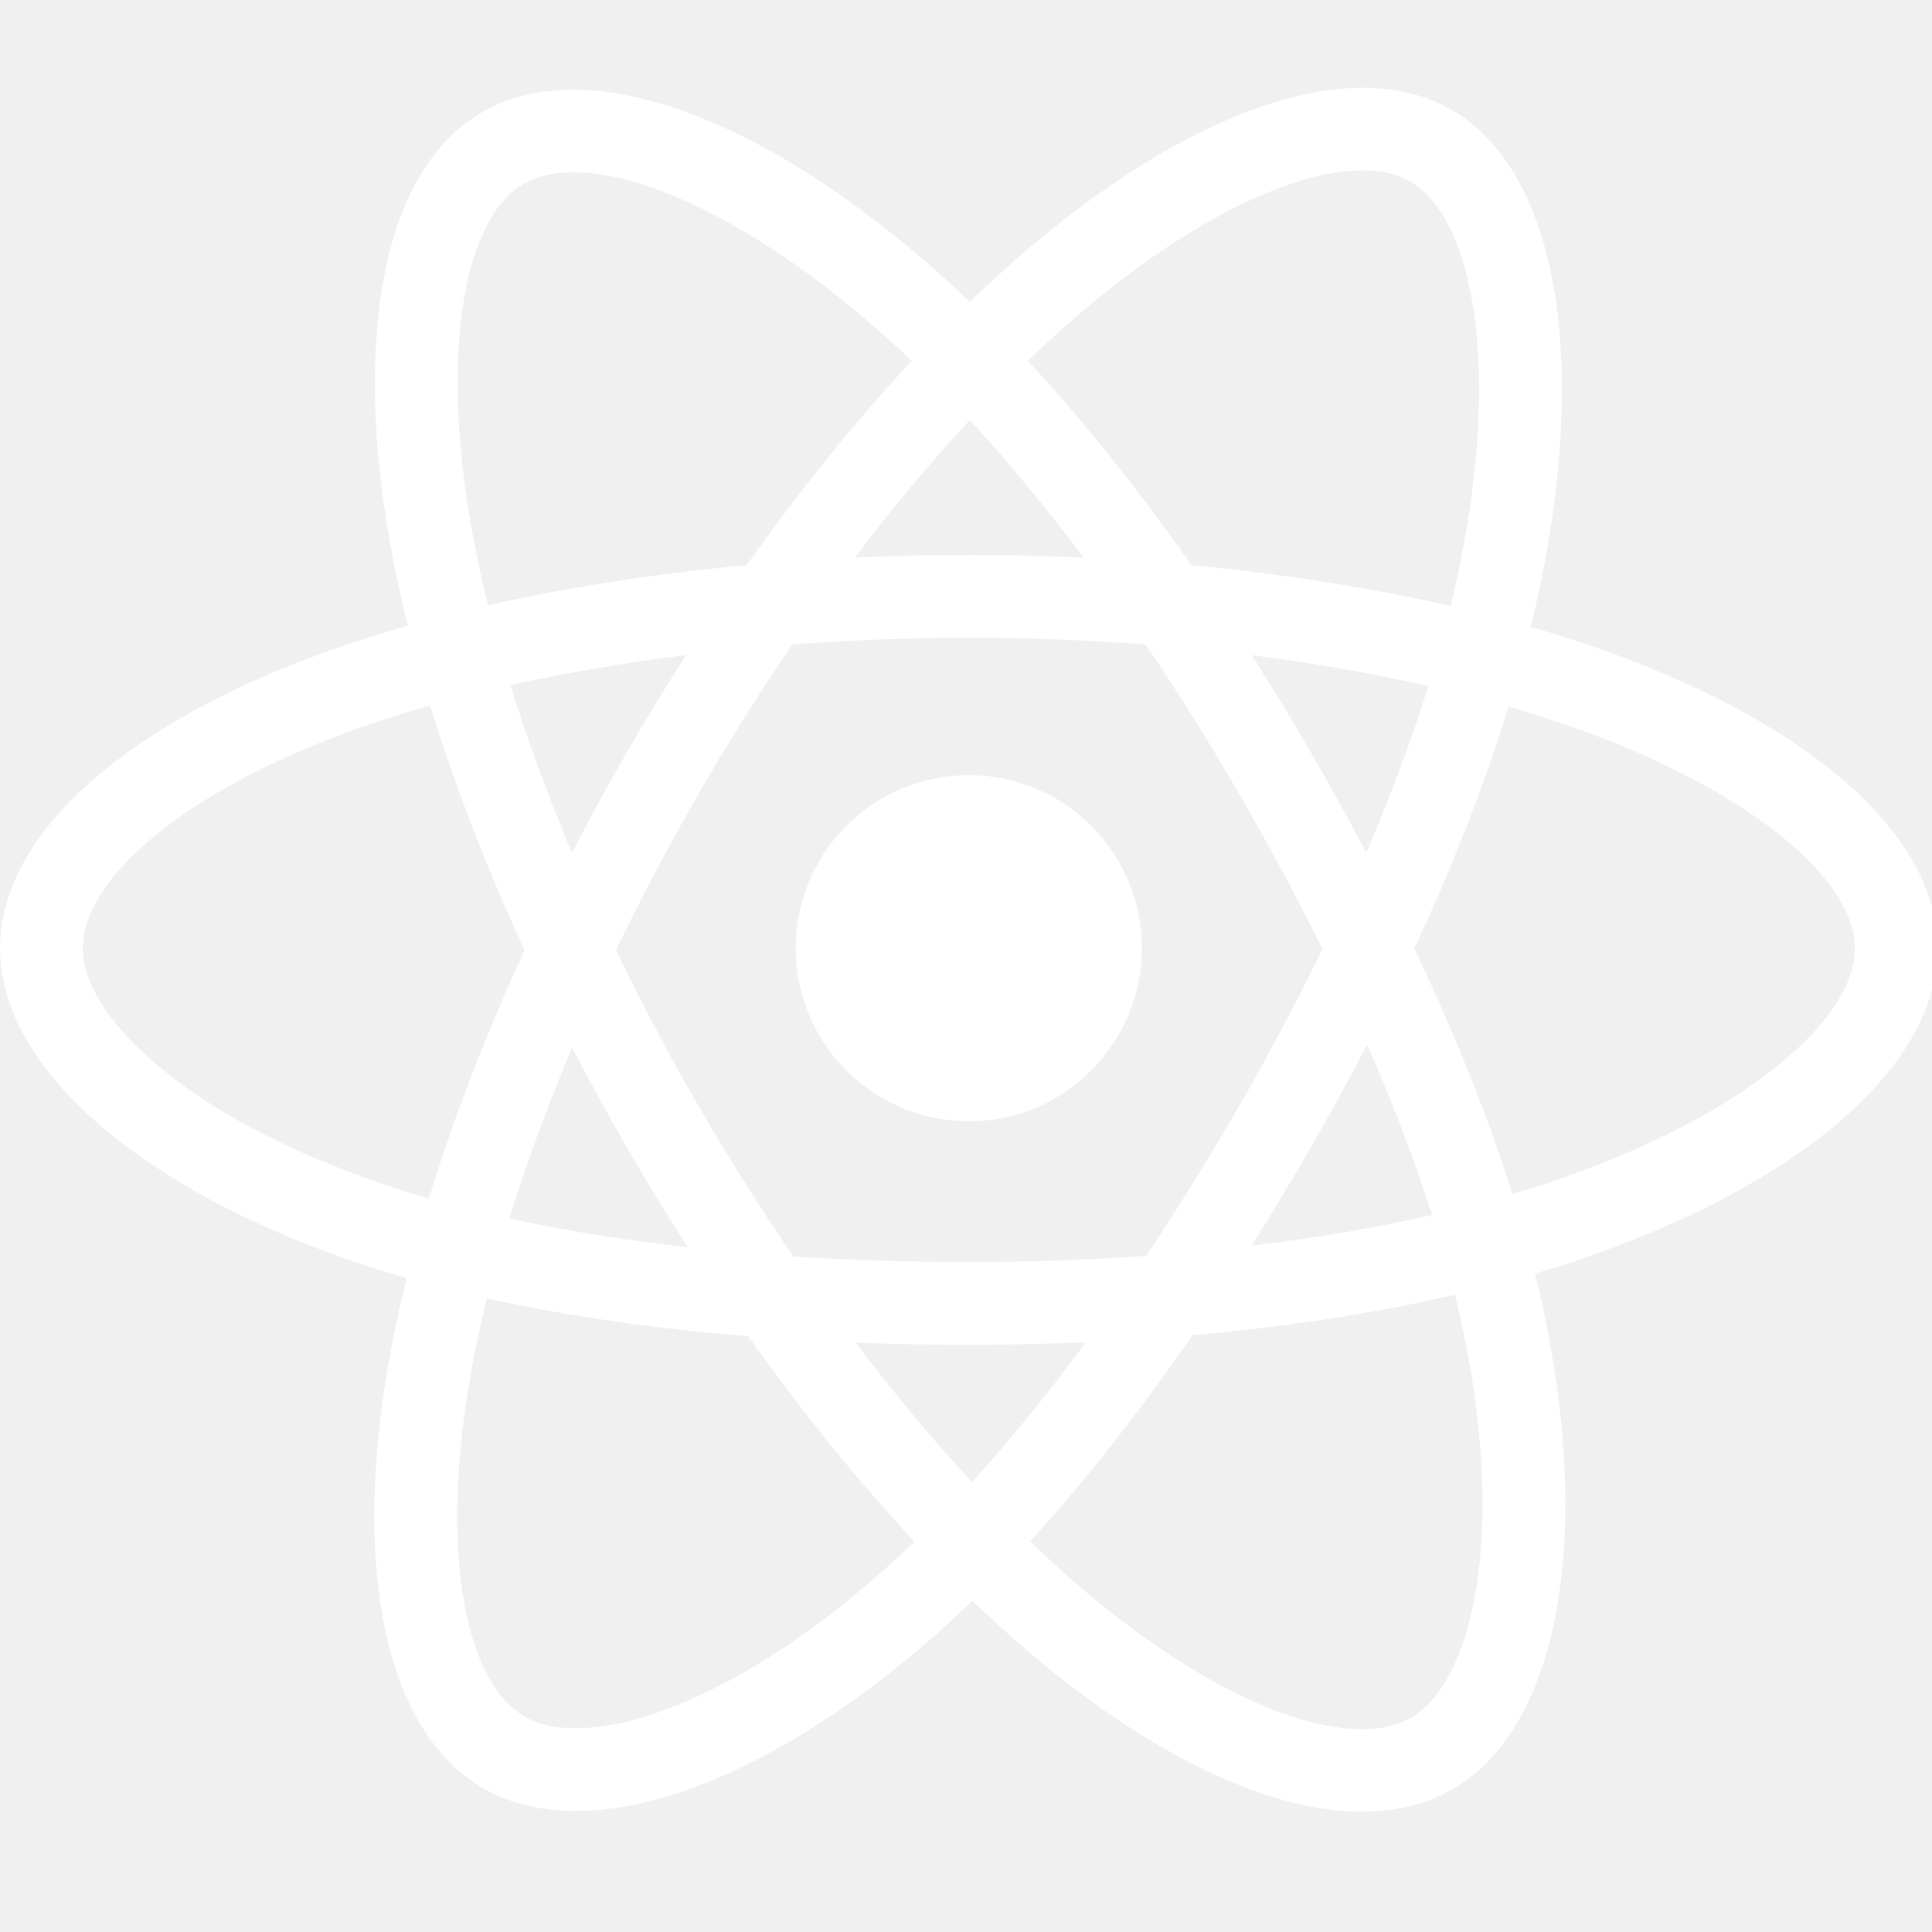
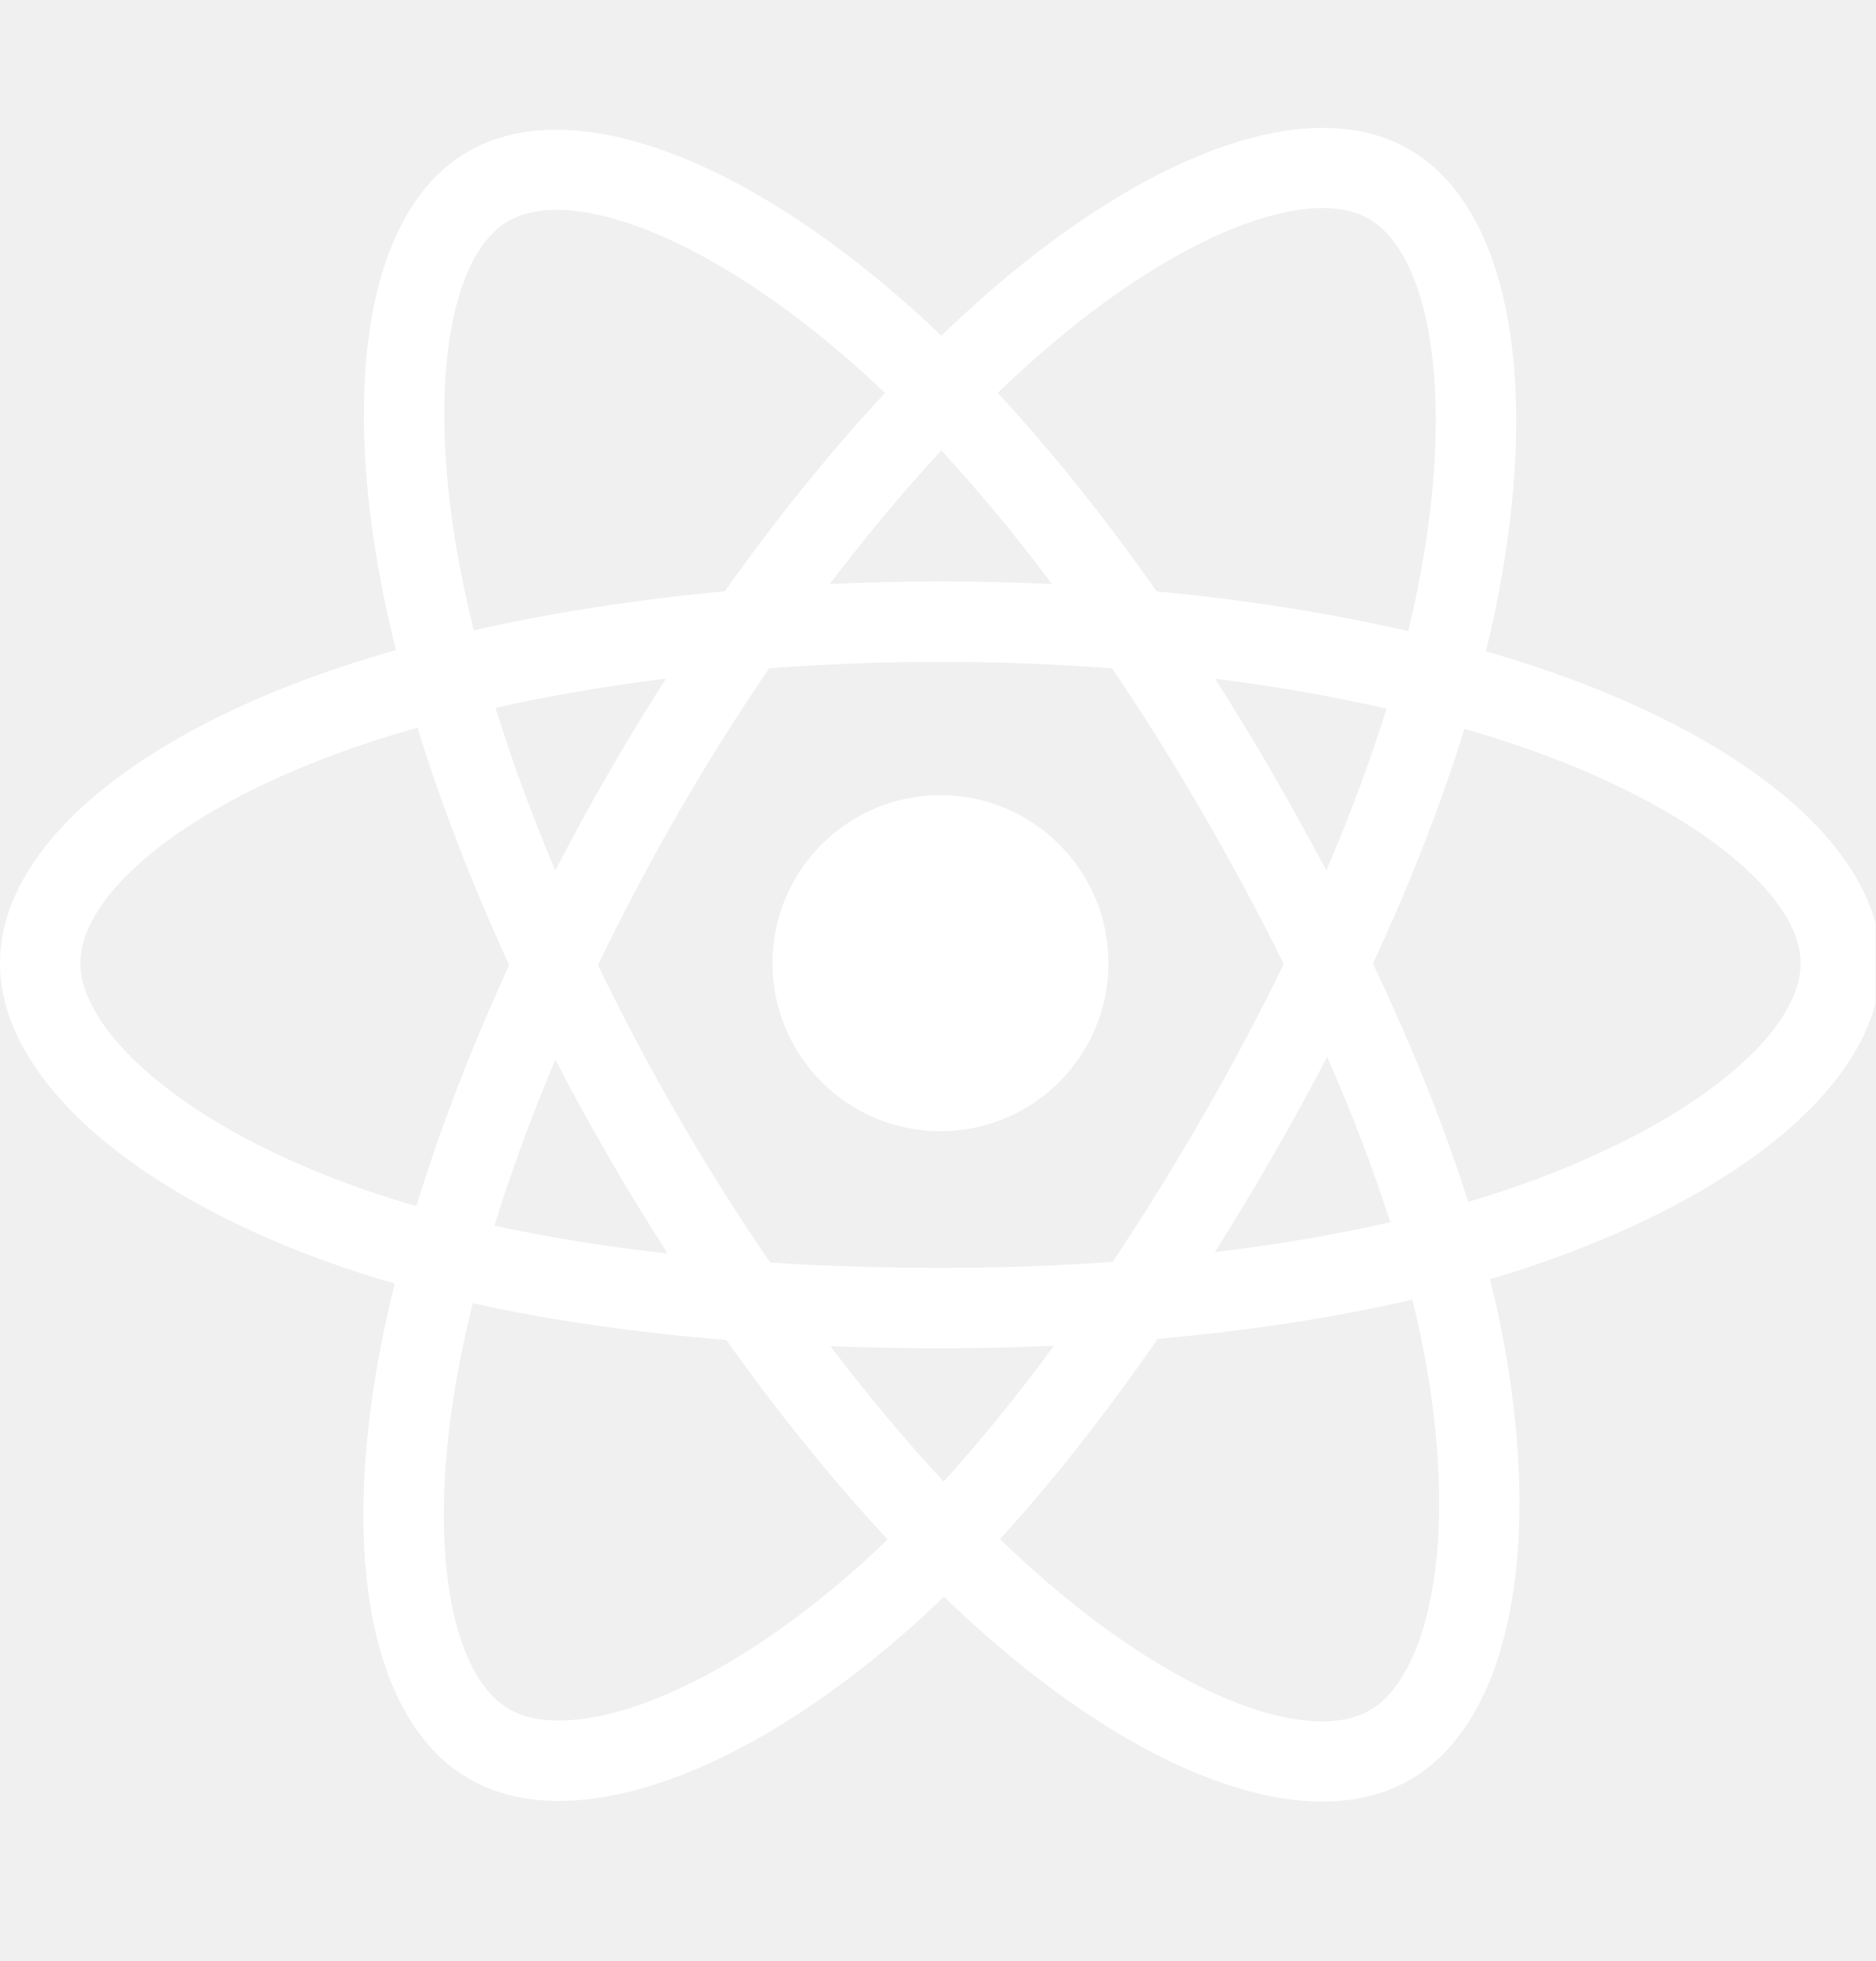
- <svg xmlns="http://www.w3.org/2000/svg" fill="none" height="44" viewBox="0 0 44 44" width="44">
+ <svg xmlns="http://www.w3.org/2000/svg" fill="none" height="46" viewBox="0 0 44 44" width="44">
  <clipPath id="a">
    <path d="m0 0h44v44h-44z" />
  </clipPath>
  <g clip-path="url(#a)">
    <path d="m36.283 14.726c-.458-.158-.932-.307-1.421-.448.08-.328.154-.651.22-.969 1.075-5.22.372-9.425-2.029-10.809-2.302-1.328-6.067.057-9.869 3.366-.366.318-.732.655-1.099 1.008-.244-.234-.488-.459-.731-.675-3.985-3.538-7.979-5.029-10.378-3.641-2.3 1.331-2.981 5.285-2.013 10.231.093.478.203.966.326 1.462-.565.16-1.111.332-1.633.513-4.672 1.629-7.656 4.182-7.656 6.83 0 2.735 3.203 5.478 8.069 7.141.384.131.783.256 1.193.373-.133.537-.249 1.062-.347 1.575-.923 4.861-.202 8.721 2.092 10.044 2.369 1.366 6.346-.038 10.217-3.423.306-.267.613-.551.921-.849.399.384.797.748 1.193 1.088 3.75 3.227 7.455 4.53 9.746 3.204 2.367-1.37 3.136-5.517 2.138-10.561-.076-.385-.165-.779-.265-1.179.279-.083.553-.168.821-.256 5.059-1.676 8.35-4.386 8.35-7.157 0-2.657-3.08-5.228-7.846-6.868zm-1.097 12.236c-.241.08-.489.157-.741.232-.558-1.768-1.312-3.648-2.235-5.59.88-1.896 1.605-3.752 2.148-5.509.451.131.889.269 1.312.414 4.084 1.406 6.574 3.484 6.574 5.086 0 1.706-2.69 3.921-7.058 5.368zm-1.812 3.591c.442 2.231.505 4.248.212 5.824-.263 1.417-.791 2.361-1.445 2.74-1.391.805-4.365-.241-7.572-3.001-.368-.316-.738-.654-1.11-1.012 1.244-1.36 2.486-2.941 3.699-4.697 2.133-.189 4.149-.499 5.977-.921.09.363.17.72.239 1.068zm-18.329 8.425c-1.359.48-2.441.494-3.095.116-1.392-.803-1.971-3.902-1.181-8.059.09-.476.198-.965.322-1.465 1.808.4 3.808.688 5.947.861 1.221 1.718 2.5 3.297 3.788 4.68-.281.272-.562.531-.841.774-1.712 1.496-3.428 2.558-4.94 3.092zm-6.366-12.026c-2.152-.736-3.929-1.691-5.147-2.735-1.095-.937-1.647-1.868-1.647-2.623 0-1.607 2.396-3.656 6.391-5.049.485-.169.992-.328 1.519-.478.552 1.796 1.277 3.674 2.151 5.573-.885 1.927-1.62 3.835-2.178 5.653-.375-.108-.739-.222-1.089-.341zm2.134-14.525c-.829-4.238-.279-7.436 1.107-8.238 1.476-.855 4.741.364 8.182 3.419.22.195.441.4.662.611-1.282 1.377-2.549 2.944-3.759 4.652-2.075.192-4.062.501-5.889.915-.115-.462-.217-.916-.303-1.359zm19.035 4.7c-.437-.754-.885-1.49-1.342-2.207 1.408.178 2.757.414 4.024.703-.381 1.219-.855 2.493-1.413 3.8-.4-.76-.824-1.526-1.269-2.296zm-7.763-7.561c.87.942 1.74 1.994 2.597 3.135-.863-.041-1.737-.062-2.618-.062-.873 0-1.74.021-2.598.061.857-1.131 1.736-2.181 2.619-3.134zm-7.812 7.574c-.436.756-.852 1.518-1.246 2.282-.549-1.302-1.019-2.582-1.402-3.818 1.259-.282 2.602-.512 4.001-.687-.463.723-.915 1.465-1.353 2.223zm1.393 11.265c-1.446-.161-2.808-.38-4.067-.654.39-1.258.87-2.566 1.43-3.896.395.763.812 1.525 1.251 2.283h0c.447.772.91 1.529 1.385 2.266zm6.471 5.349c-.893-.964-1.785-2.03-2.655-3.177.845.033 1.706.05 2.582.05.899 0 1.789-.02 2.664-.059-.859 1.168-1.727 2.236-2.591 3.187zm8.998-9.966c.59 1.344 1.087 2.645 1.482 3.882-1.279.292-2.661.527-4.116.702.458-.726.91-1.475 1.355-2.245.45-.78.876-1.56 1.28-2.338zm-2.913 1.396c-.69 1.196-1.398 2.338-2.117 3.416-1.31.094-2.662.142-4.041.142-1.373 0-2.709-.043-3.995-.126-.748-1.092-1.472-2.237-2.157-3.421h0c-.684-1.181-1.313-2.371-1.883-3.555.57-1.187 1.198-2.379 1.877-3.558l-0.0 0c.681-1.182 1.399-2.321 2.14-3.406 1.312-.099 2.658-.151 4.018-.151h0c1.366 0 2.714.052 4.026.152.73 1.077 1.442 2.213 2.126 3.395.692 1.195 1.328 2.379 1.902 3.541-.573 1.181-1.207 2.377-1.896 3.572zm3.889-21.052c1.478.852 2.053 4.289 1.124 8.796-.059.287-.126.58-.198.877-1.831-.422-3.819-.737-5.9-.932-1.212-1.727-2.469-3.297-3.73-4.656.339-.326.678-.637 1.015-.931 3.258-2.835 6.303-3.955 7.69-3.155zm-10.047 13.521c2.176 0 3.941 1.764 3.941 3.941 0 2.176-1.764 3.941-3.941 3.941-2.176 0-3.941-1.764-3.941-3.941 0-2.176 1.764-3.941 3.941-3.941z" fill="#fff" />
  </g>
</svg>
